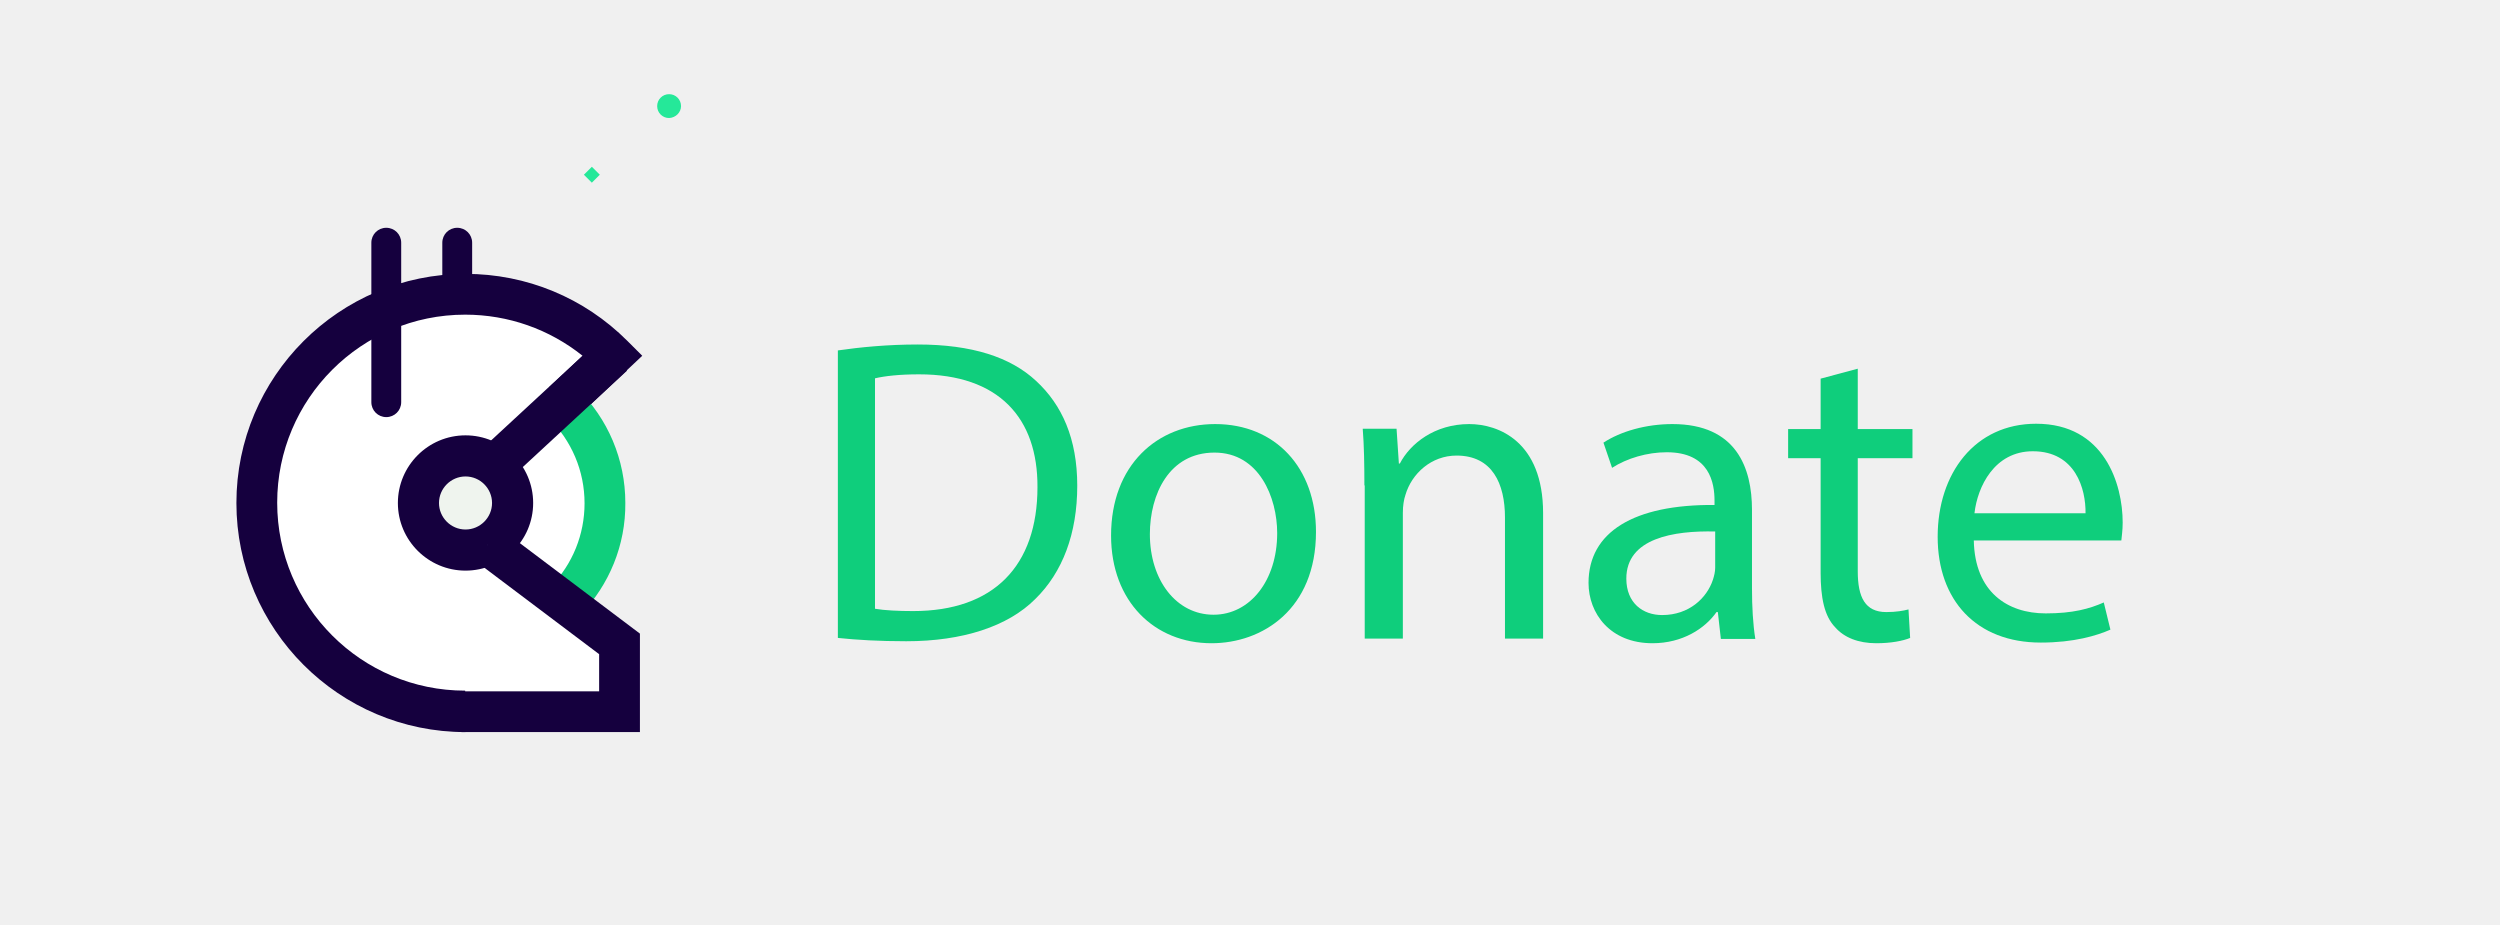
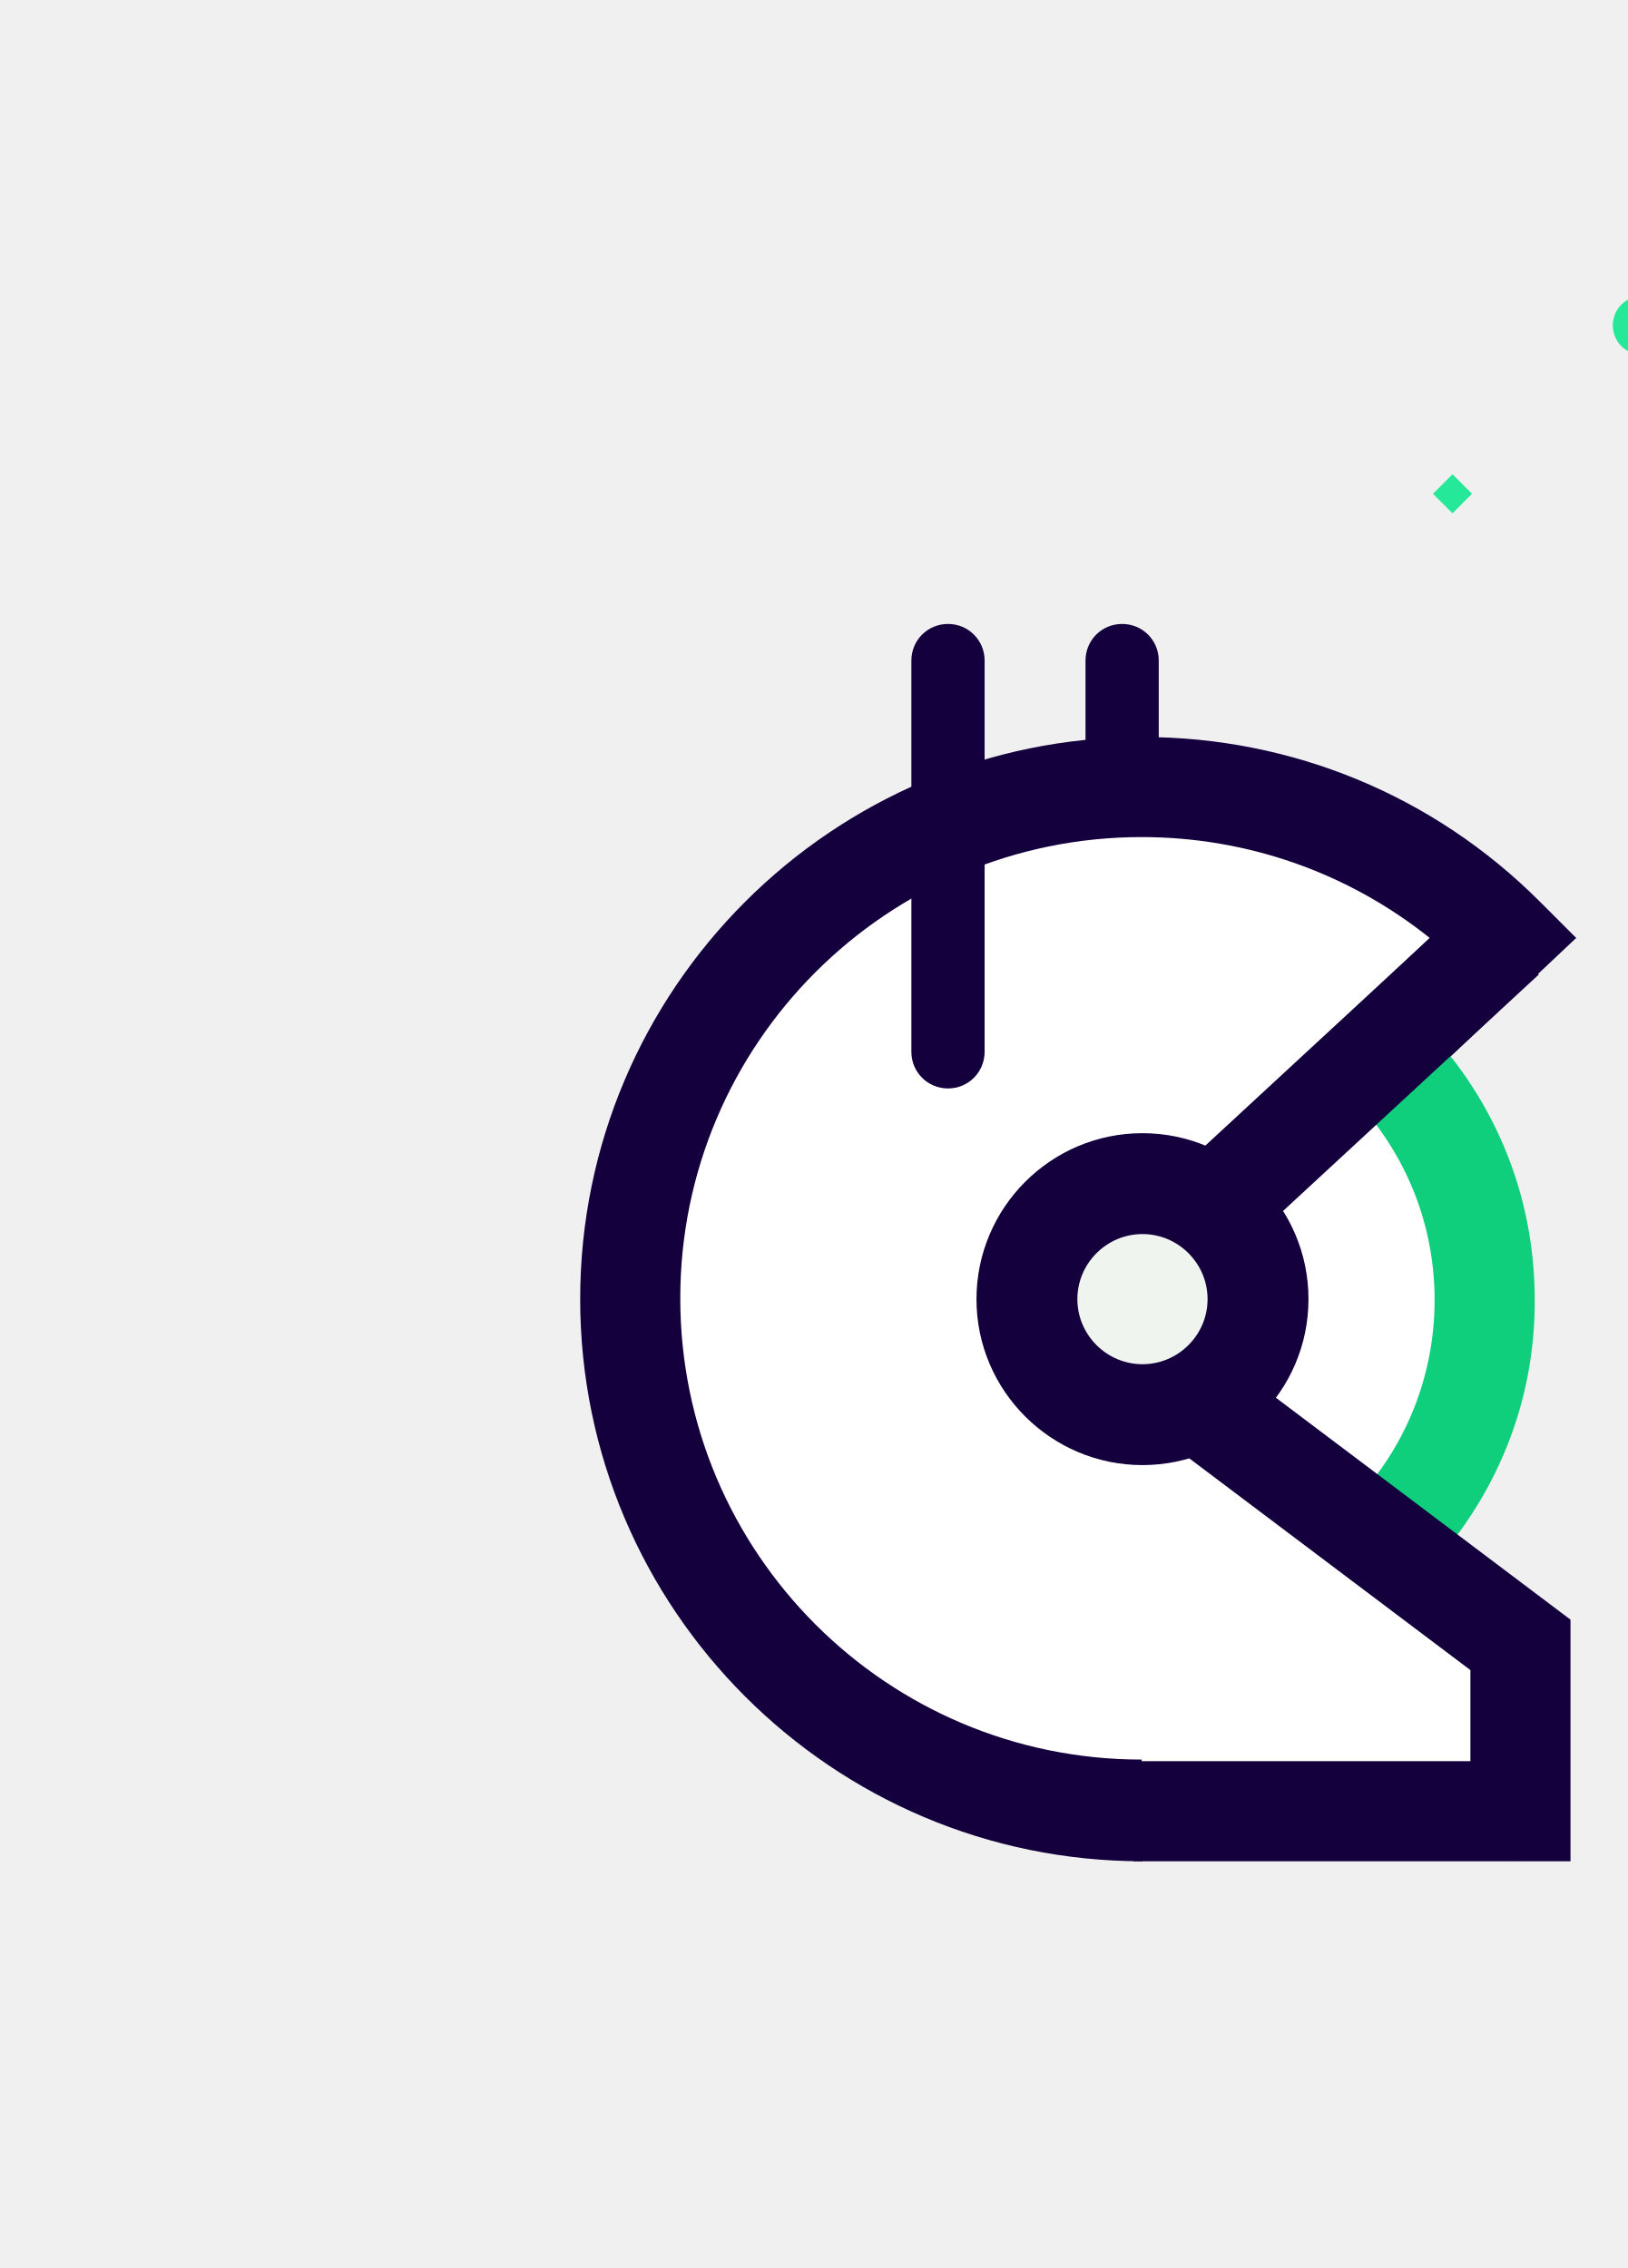
- <svg xmlns="http://www.w3.org/2000/svg" version="1.1" id="Layer_1" x="0px" y="0px" viewBox="0 0 754 278.8" style="enable-background:new 0 0 754 278.8;" xml:space="preserve">
+ <svg xmlns="http://www.w3.org/2000/svg" version="1.1" id="Layer_1" viewBox="0 -8 200 278.8" style="enable-background:new 0 0 754 278.8;" xml:space="preserve">
  <style type="text/css">
	.st0{fill-rule:evenodd;clip-rule:evenodd;fill:#FFFFFF;}
	.st1{fill-rule:evenodd;clip-rule:evenodd;fill:#15003E;}
	.st2{fill-rule:evenodd;clip-rule:evenodd;fill:#0FCE7C;}
	.st3{fill-rule:evenodd;clip-rule:evenodd;fill:#EFF4EE;}
	.st4{fill-rule:evenodd;clip-rule:evenodd;fill:#FFFFFF;filter:url(#Adobe_OpacityMaskFilter);}
	.st5{mask:url(#a_1_);fill-rule:evenodd;clip-rule:evenodd;fill:#25E899;}
	.st6{fill-rule:evenodd;clip-rule:evenodd;fill:#25E899;}
	.st7{fill:#0FCE7C;}
</style>
  <g>
    <path class="st0" d="M170,121.3l12,23.7l-9.1,38.7L151.2,166l3.8-28.4L170,121.3z" />
    <path class="st1" d="M137.9,113.4c-2.5,0-4.5-2-4.5-4.5V73.2c0-2.5,2-4.5,4.5-4.5c2.5,0,4.5,2,4.5,4.5v35.7   C142.4,111.4,140.4,113.4,137.9,113.4" />
    <path class="st0" d="M131.2,108.9h14" />
    <path class="st1" d="M145.2,113.4h-14c-2.5,0-4.5-2.1-4.4-4.6c0-2.4,2-4.4,4.4-4.4h14c2.5,0,4.5,2.1,4.5,4.6   C149.6,111.4,147.6,113.4,145.2,113.4" />
    <path class="st0" d="M170,121.3l14.9-14c-11.4-11.4-27.1-18.4-44.5-18.4c-34.7,0-62.9,28.2-62.9,62.9c0,34.7,28.2,62.9,62.9,62.9   c12.9,0,24.3,4.7,34.3-2l12.4,1.7l-0.4-20.2L151.2,166l7.7-36.1L170,121.3" />
    <path class="st1" d="M140.4,220.8c-38.1,0-69.1-31-69.1-69.1c0-38.1,31-69.1,69.1-69.1c18.4,0,35.8,7.2,48.8,20.2l4.5,4.5   l-19.5,18.4l-8.5-9l10-9.4c-10-8-22.4-12.4-35.4-12.4c-31.3,0-56.7,25.4-56.7,56.7c0,31.3,25.4,56.7,56.7,56.7" />
    <path class="st2" d="M175.1,185.4l-8.9-8.6c6.5-6.7,10.1-15.6,10.1-25c0-9.8-3.9-18.9-10.9-25.8l-4.6-4.5l5-4.7l4.2,4.5l4-4.2   c9.4,9.2,14.6,21.5,14.6,34.6C188.7,164.4,183.8,176.3,175.1,185.4" />
    <path class="st3" d="M126.2,151.8c0-7.8,6.4-14.2,14.2-14.2c7.8,0,14.2,6.4,14.2,14.2c0,7.8-6.4,14.2-14.2,14.2   C132.6,166,126.2,159.6,126.2,151.8" />
    <path class="st1" d="M140.4,143.7c-4.4,0-8,3.6-8,8c0,4.4,3.6,8,8,8c4.4,0,8-3.6,8-8C148.4,147.3,144.8,143.7,140.4,143.7    M140.4,172.1c-11.2,0-20.4-9.1-20.4-20.4c0-11.2,9.1-20.4,20.4-20.4c11.2,0,20.4,9.1,20.4,20.4C160.8,163,151.6,172.1,140.4,172.1    M184.9,107.3L149,140.5" />
    <path class="st1" d="M153.2,145l-8.4-9.1l35.9-33.2l8.4,9.1L153.2,145z" />
    <path class="st0" d="M147.1,164.3l25.8,19.4l13.9,10.5v26.6l-28-1.3" />
    <path class="st1" d="M193,220.8h-53.7v-12.3h41.4v-11.2l-37.3-28.1l7.4-9.9l42.2,31.8L193,220.8z" />
    <defs>
      <filter id="Adobe_OpacityMaskFilter" filterUnits="userSpaceOnUse" x="197.4" y="71.6" width="9.9" height="9.9">
        <feColorMatrix type="matrix" values="1 0 0 0 0  0 1 0 0 0  0 0 1 0 0  0 0 0 1 0" />
      </filter>
    </defs>
    <mask maskUnits="userSpaceOnUse" x="197.4" y="71.6" width="9.9" height="9.9" id="a_1_">
      <path class="st4" d="M71.6,29h9.9v9.9h-9.9V29z" />
    </mask>
    <path class="st5" d="M207.3,76.6l-4.9,4.9l-4.9-4.9l4.9-4.9L207.3,76.6z" />
    <path class="st6" d="M180.9,52.7l-2.4,2.4l-2.4-2.4l2.4-2.4L180.9,52.7z M205.4,32c0-2-1.6-3.6-3.6-3.6c-2,0-3.6,1.6-3.6,3.6   c0,0,0,0,0,0c0,2,1.6,3.6,3.6,3.6C203.8,35.5,205.4,33.9,205.4,32" />
    <path class="st1" d="M116.5,125.8c-2.5,0-4.5-2-4.5-4.5V73.2c0-2.5,2-4.5,4.5-4.5c2.5,0,4.5,2,4.5,4.5v48.1   C121,123.8,119,125.8,116.5,125.8" />
  </g>
-   <g>
-     <path class="st7" d="M252.6,105.7c6.9-1,15.2-1.8,24.2-1.8c16.3,0,28,3.8,35.7,11c7.8,7.2,12.4,17.4,12.4,31.6   c0,14.4-4.4,26.1-12.7,34.2c-8.2,8.2-21.8,12.7-38.9,12.7c-8.1,0-14.9-0.4-20.6-1V105.7z M263.9,183.6c2.9,0.5,7.1,0.7,11.5,0.7   c24.3,0,37.5-13.6,37.5-37.4c0.1-20.8-11.6-34-35.7-34c-5.9,0-10.3,0.5-13.3,1.2V183.6z" />
-     <path class="st7" d="M396.9,160.4c0,23.4-16.2,33.6-31.5,33.6c-17.1,0-30.3-12.5-30.3-32.5c0-21.2,13.9-33.6,31.4-33.6   C384.7,127.9,396.9,141.1,396.9,160.4z M346.8,161.1c0,13.9,8,24.3,19.2,24.3c11,0,19.2-10.3,19.2-24.6c0-10.7-5.4-24.3-18.9-24.3   C352.6,136.5,346.8,149.1,346.8,161.1z" />
-     <path class="st7" d="M411.5,146.4c0-6.5-0.1-11.9-0.5-17.1h10.2l0.7,10.5h0.3c3.1-6,10.5-11.9,20.9-11.9c8.8,0,22.3,5.2,22.3,26.9   v37.8h-11.5v-36.5c0-10.2-3.8-18.7-14.6-18.7c-7.6,0-13.5,5.4-15.4,11.8c-0.5,1.4-0.8,3.4-0.8,5.4v38h-11.5V146.4z" />
-     <path class="st7" d="M519,192.6l-0.9-8h-0.4c-3.5,5-10.3,9.4-19.3,9.4c-12.8,0-19.3-9-19.3-18.2c0-15.3,13.6-23.7,38-23.5V151   c0-5.2-1.4-14.6-14.4-14.6c-5.9,0-12,1.8-16.5,4.7l-2.6-7.6c5.2-3.4,12.8-5.6,20.8-5.6c19.3,0,24,13.2,24,25.9v23.7   c0,5.5,0.3,10.8,1,15.2H519z M517.3,160.3c-12.5-0.3-26.8,2-26.8,14.2c0,7.4,5,11,10.8,11c8.2,0,13.5-5.2,15.3-10.6   c0.4-1.2,0.7-2.5,0.7-3.7V160.3z" />
-     <path class="st7" d="M560.3,111.2v18.2h16.5v8.8h-16.5v34.1c0,7.8,2.2,12.3,8.6,12.3c3,0,5.2-0.4,6.7-0.8l0.5,8.6   c-2.2,0.9-5.8,1.6-10.2,1.6c-5.4,0-9.7-1.7-12.4-4.8c-3.3-3.4-4.4-9-4.4-16.5v-34.5h-9.8v-8.8h9.8v-15.2L560.3,111.2z" />
-     <path class="st7" d="M595.3,163c0.3,15.6,10.2,22,21.7,22c8.2,0,13.2-1.4,17.5-3.3l2,8.2c-4.1,1.8-11,3.9-21,3.9   c-19.5,0-31.1-12.8-31.1-31.9c0-19.1,11.2-34.1,29.7-34.1c20.6,0,26.1,18.2,26.1,29.8c0,2.4-0.3,4.2-0.4,5.4H595.3z M629,154.8   c0.1-7.3-3-18.7-15.9-18.7c-11.6,0-16.7,10.7-17.6,18.7H629z" />
-   </g>
</svg>
